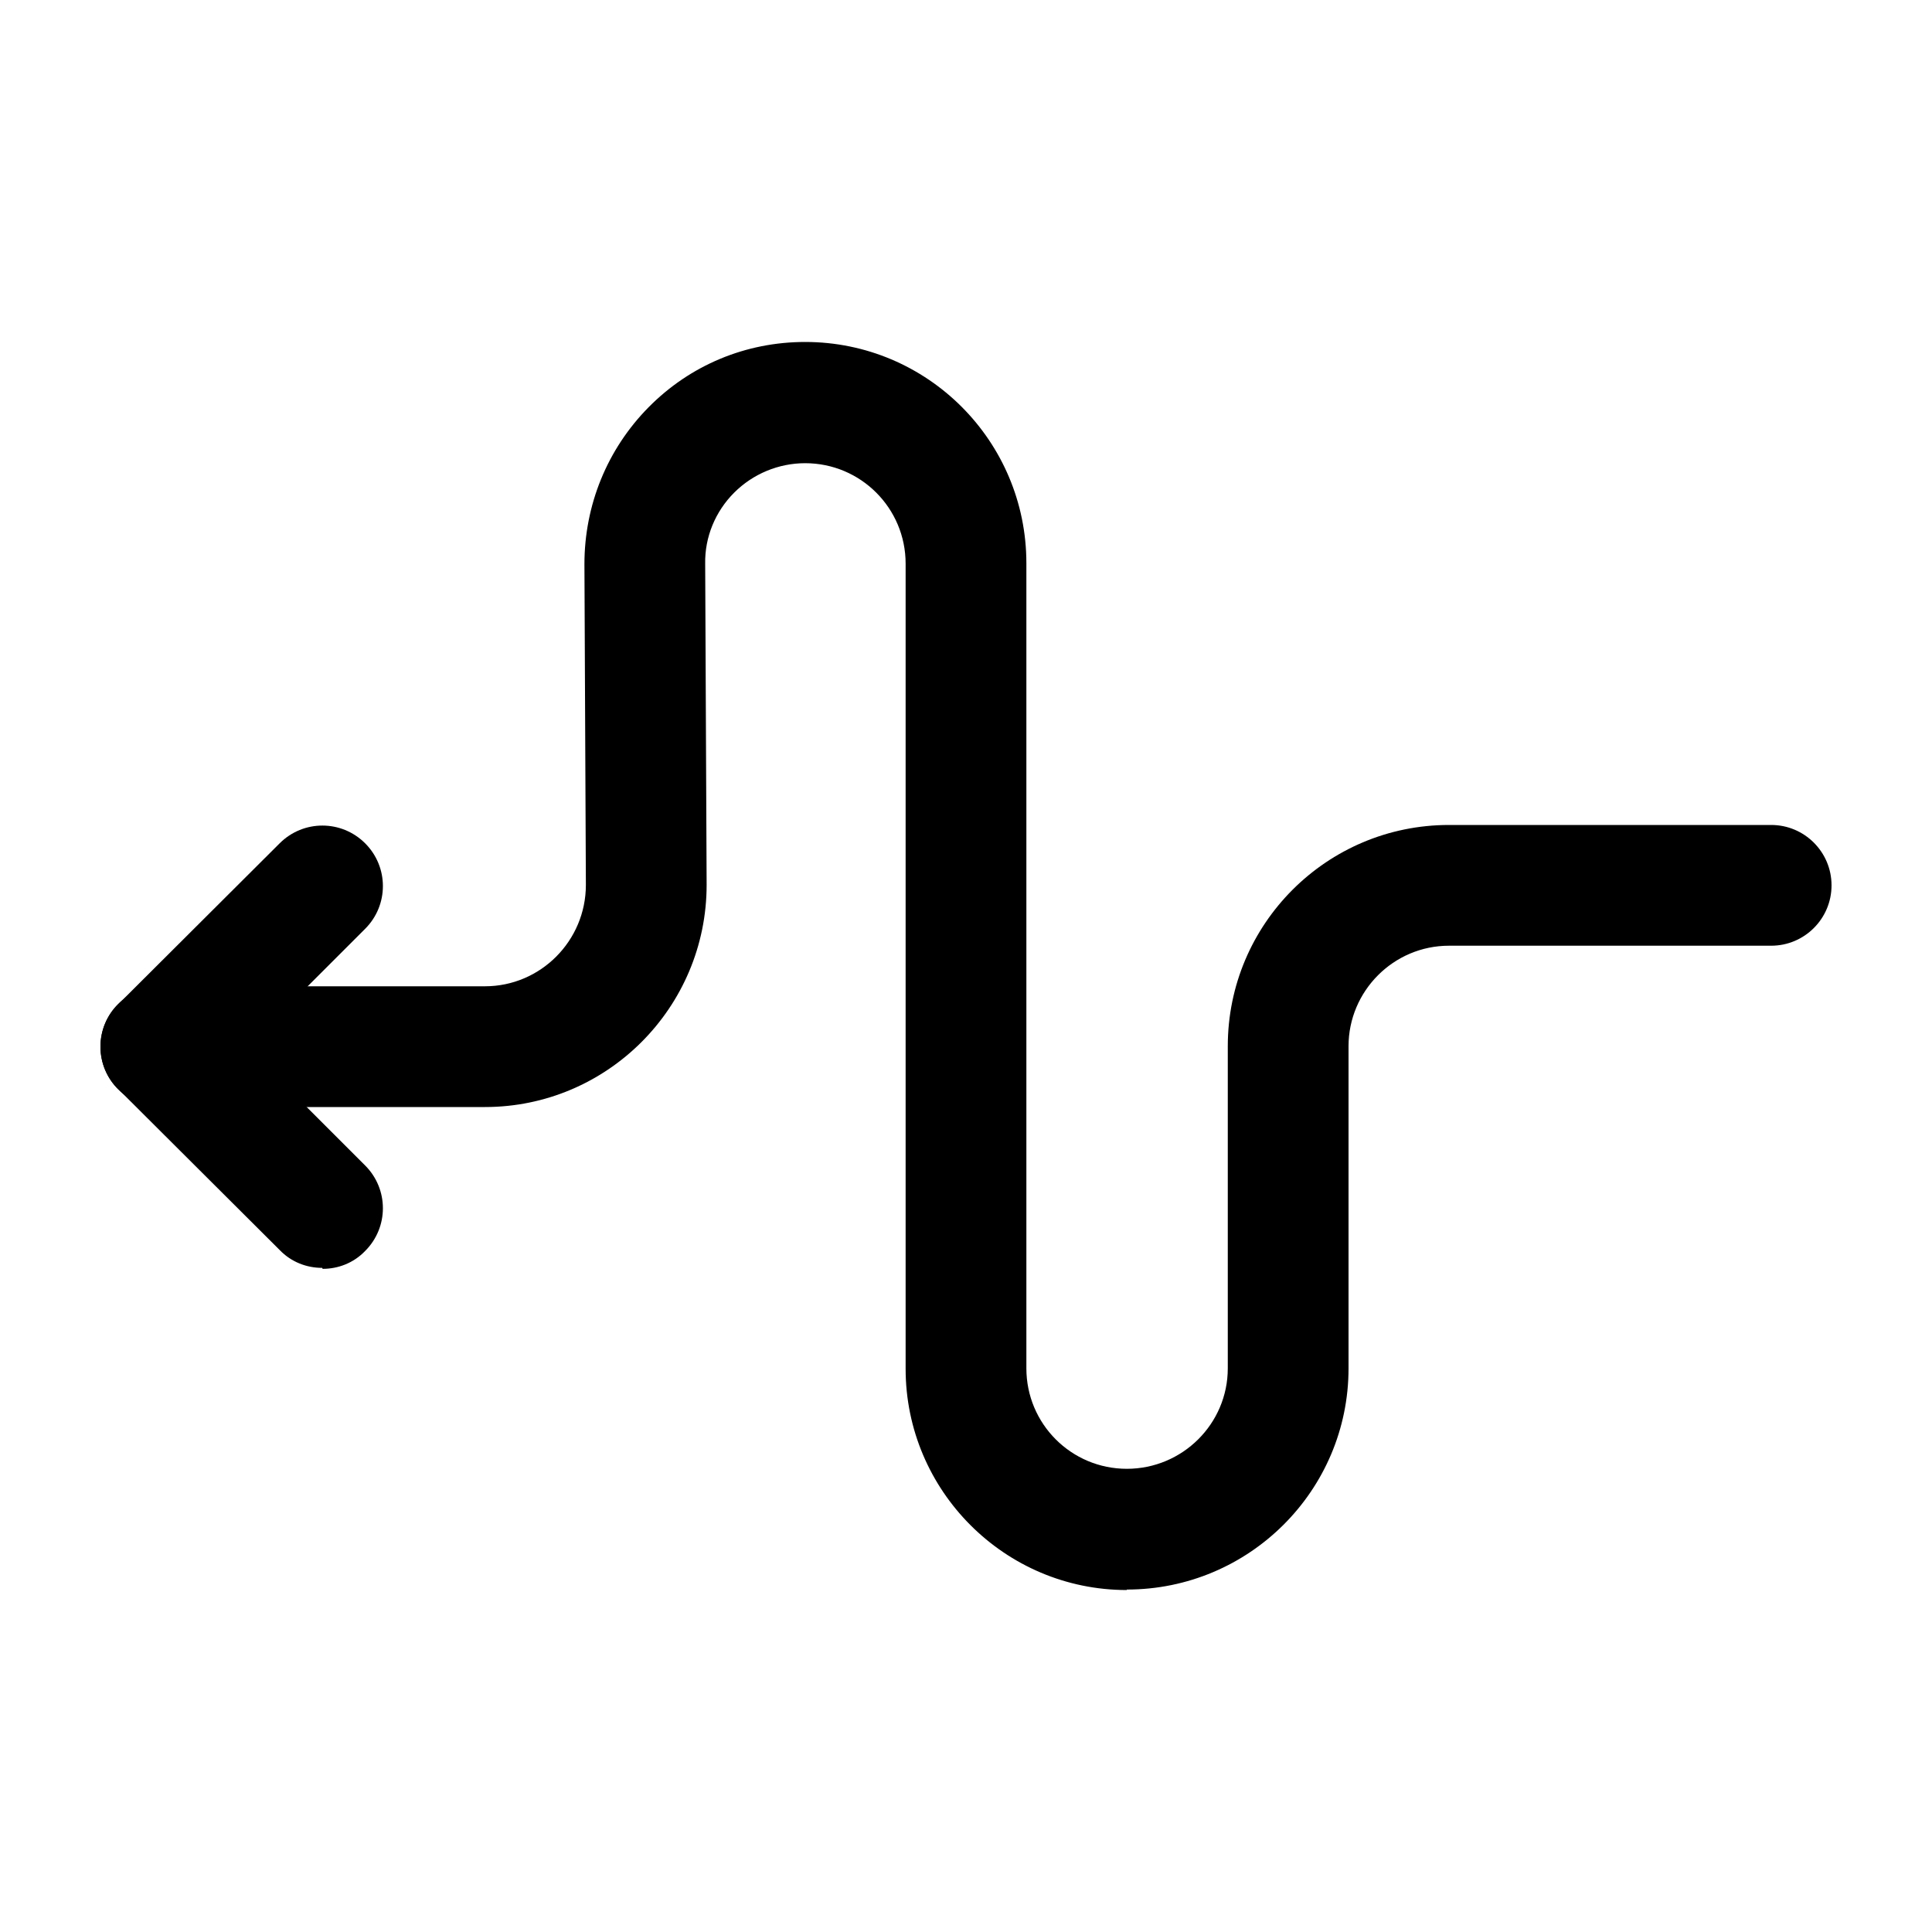
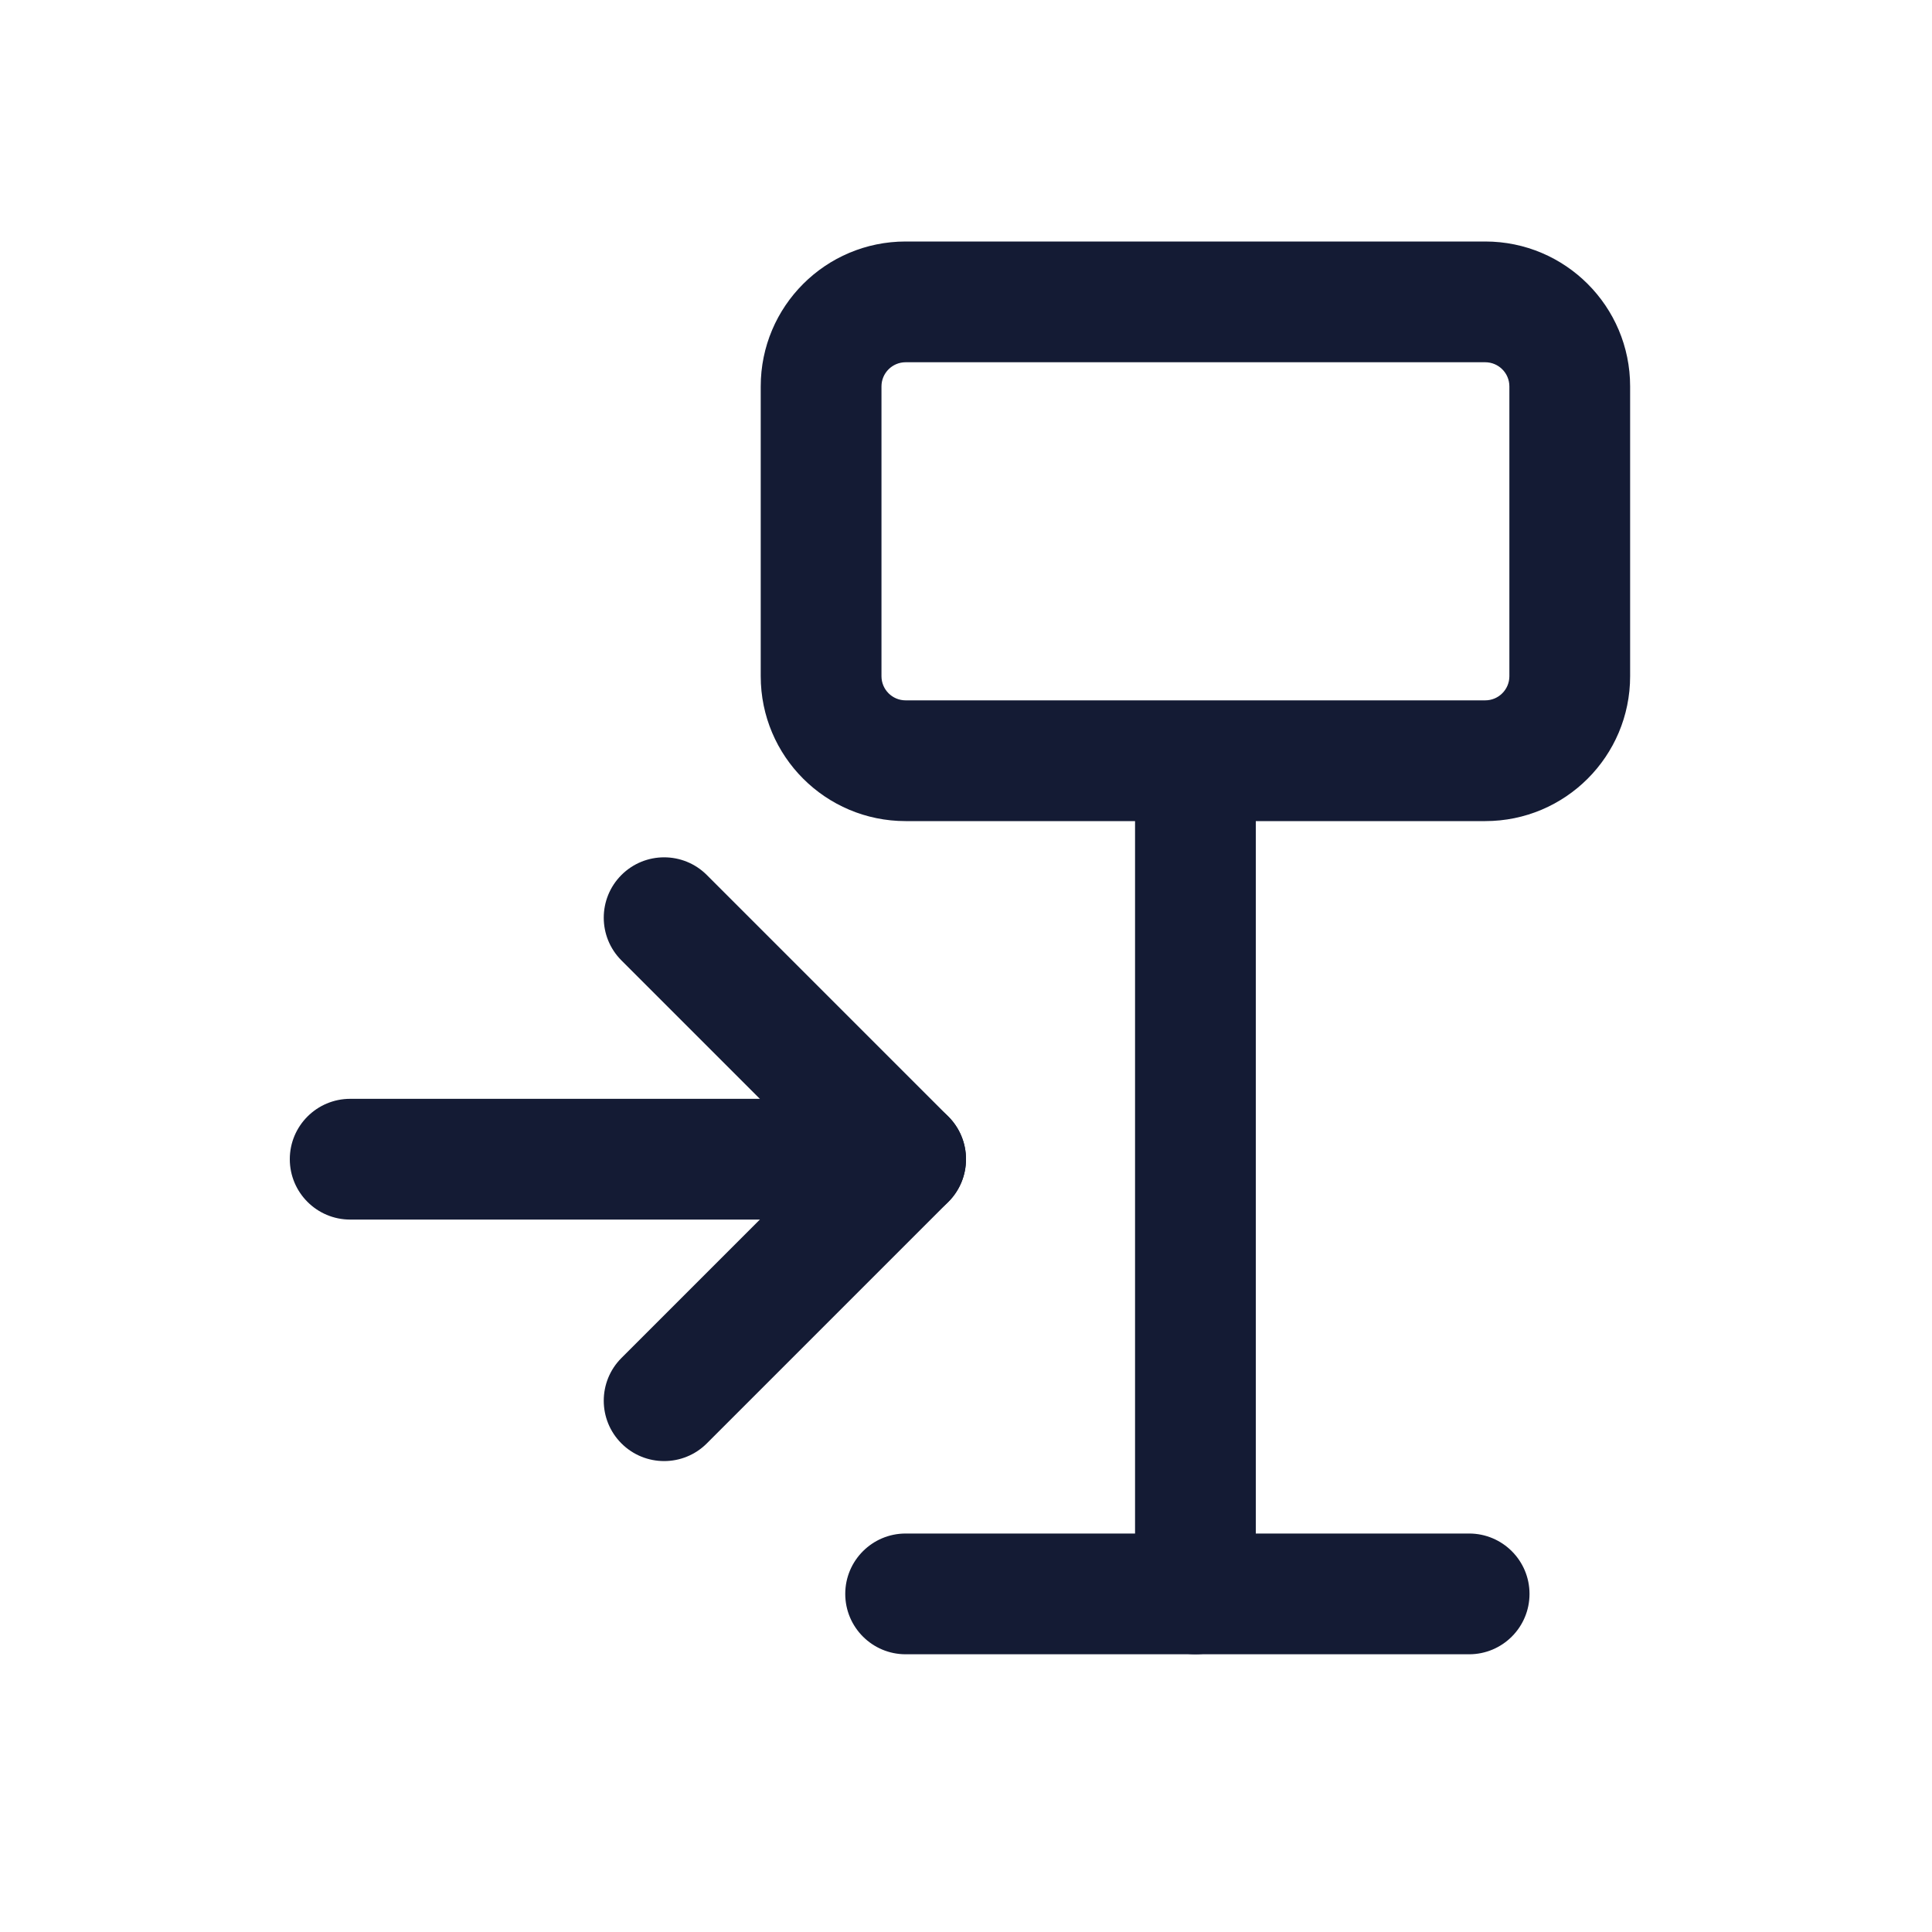
<svg xmlns="http://www.w3.org/2000/svg" width="40" height="40" viewBox="0 0 40 40" fill="none">
-   <path d="M23.33 32.92C20.8 32.92 18.75 30.86 18.75 28.34V11.67C18.75 10.52 17.82 9.59 16.67 9.59C16.12 9.59 15.59 9.81 15.2 10.2C14.81 10.59 14.59 11.12 14.6 11.67L14.63 18.32C14.63 20.86 12.57 22.92 10.04 22.92H3.33C2.64 22.92 2.08 22.36 2.08 21.67C2.08 20.98 2.64 20.42 3.33 20.42H10.04C11.19 20.42 12.13 19.48 12.13 18.32L12.1 11.68C12.1 10.46 12.57 9.3 13.43 8.43C14.29 7.56 15.44 7.08 16.67 7.08C19.2 7.08 21.25 9.13 21.25 11.66V28.33C21.25 29.48 22.18 30.41 23.33 30.41C24.48 30.41 25.42 29.48 25.42 28.33V21.66C25.42 19.13 27.47 17.08 30 17.08H36.67C37.36 17.08 37.92 17.64 37.92 18.33C37.92 19.02 37.36 19.58 36.67 19.58H30C28.85 19.58 27.92 20.52 27.92 21.66V28.33C27.92 30.86 25.86 32.91 23.33 32.91V32.92Z" fill="black" />
-   <path d="M6.67 26.25C6.35 26.25 6.03 26.13 5.79 25.88L2.45 22.55C2.21 22.32 2.08 22 2.08 21.67C2.08 21.34 2.21 21.02 2.45 20.79L5.79 17.46C6.28 16.97 7.07 16.97 7.56 17.46C8.05 17.95 8.05 18.74 7.56 19.23L5.11 21.68L7.56 24.13C8.05 24.62 8.05 25.41 7.56 25.9C7.32 26.15 7 26.27 6.68 26.27L6.67 26.25Z" fill="black" />
+   <path fill-rule="evenodd" clip-rule="evenodd" d="M24.75 15.083C25.44 15.083 26 15.643 26 16.333V33C26 33.69 25.44 34.25 24.75 34.25C24.06 34.25 23.5 33.69 23.5 33V16.333C23.5 15.643 24.06 15.083 24.75 15.083Z" fill="#141B34" />
+   <path fill-rule="evenodd" clip-rule="evenodd" d="M17.5 33C17.5 32.31 18.06 31.75 18.75 31.75H30.417C31.107 31.75 31.667 32.31 31.667 33C31.667 33.69 31.107 34.25 30.417 34.25H18.75C18.06 34.25 17.5 33.69 17.5 33Z" fill="#141B34" />
+   <path fill-rule="evenodd" clip-rule="evenodd" d="M30.75 7.5H18.75C18.474 7.5 18.25 7.724 18.25 8V14C18.25 14.276 18.474 14.5 18.75 14.5H30.75C31.026 14.5 31.25 14.276 31.25 14V8C31.25 7.724 31.026 7.5 30.75 7.5ZM18.75 5C17.093 5 15.75 6.343 15.75 8V14C15.75 15.657 17.093 17 18.75 17H30.75C32.407 17 33.75 15.657 33.75 14V8C33.75 6.343 32.407 5 30.75 5H18.75Z" fill="#141B34" />
+   <path fill-rule="evenodd" clip-rule="evenodd" d="M12.866 18.116C13.354 17.628 14.146 17.628 14.634 18.116L19.634 23.116C20.122 23.604 20.122 24.396 19.634 24.884L14.634 29.884C14.146 30.372 13.354 30.372 12.866 29.884C12.378 29.396 12.378 28.604 12.866 28.116L16.982 24L12.866 19.884C12.378 19.396 12.378 18.604 12.866 18.116Z" fill="#141B34" />
+   <path fill-rule="evenodd" clip-rule="evenodd" d="M6 24C6 23.31 6.56 22.75 7.25 22.75H18.75C19.44 22.75 20 23.31 20 24C20 24.69 19.44 25.25 18.75 25.25H7.25C6.56 25.25 6 24.69 6 24Z" fill="#141B34" />
</svg>
